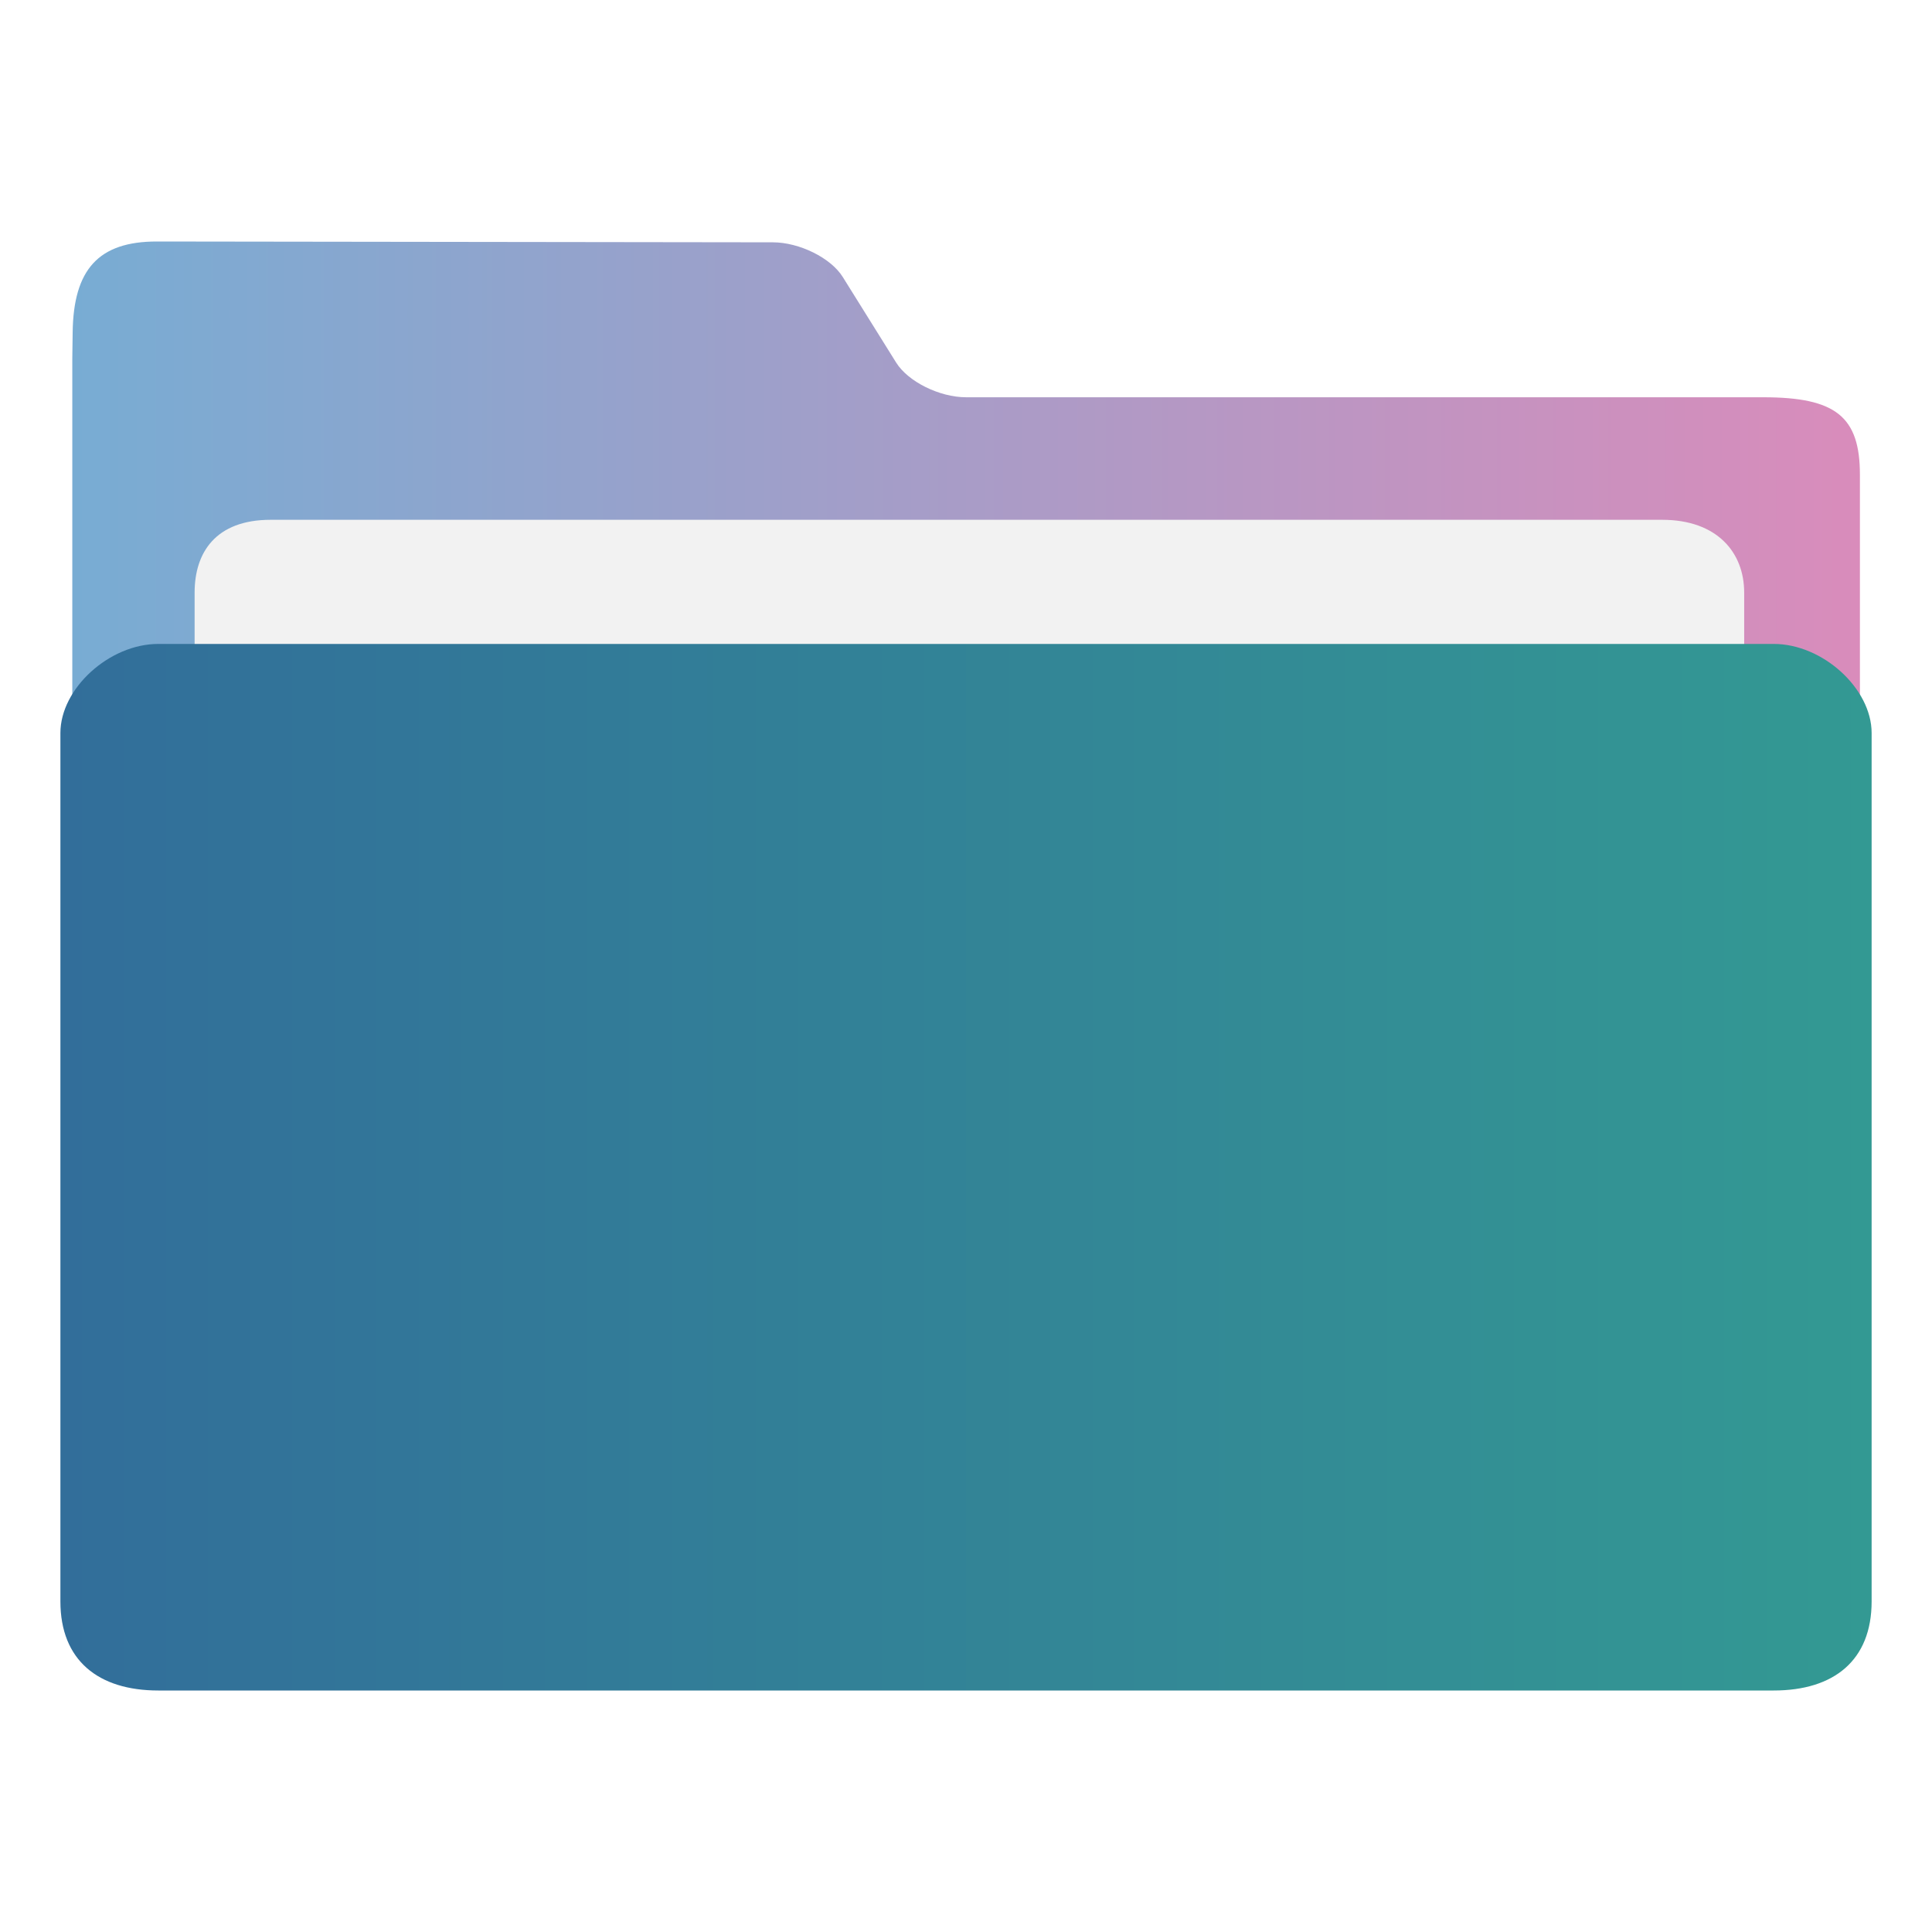
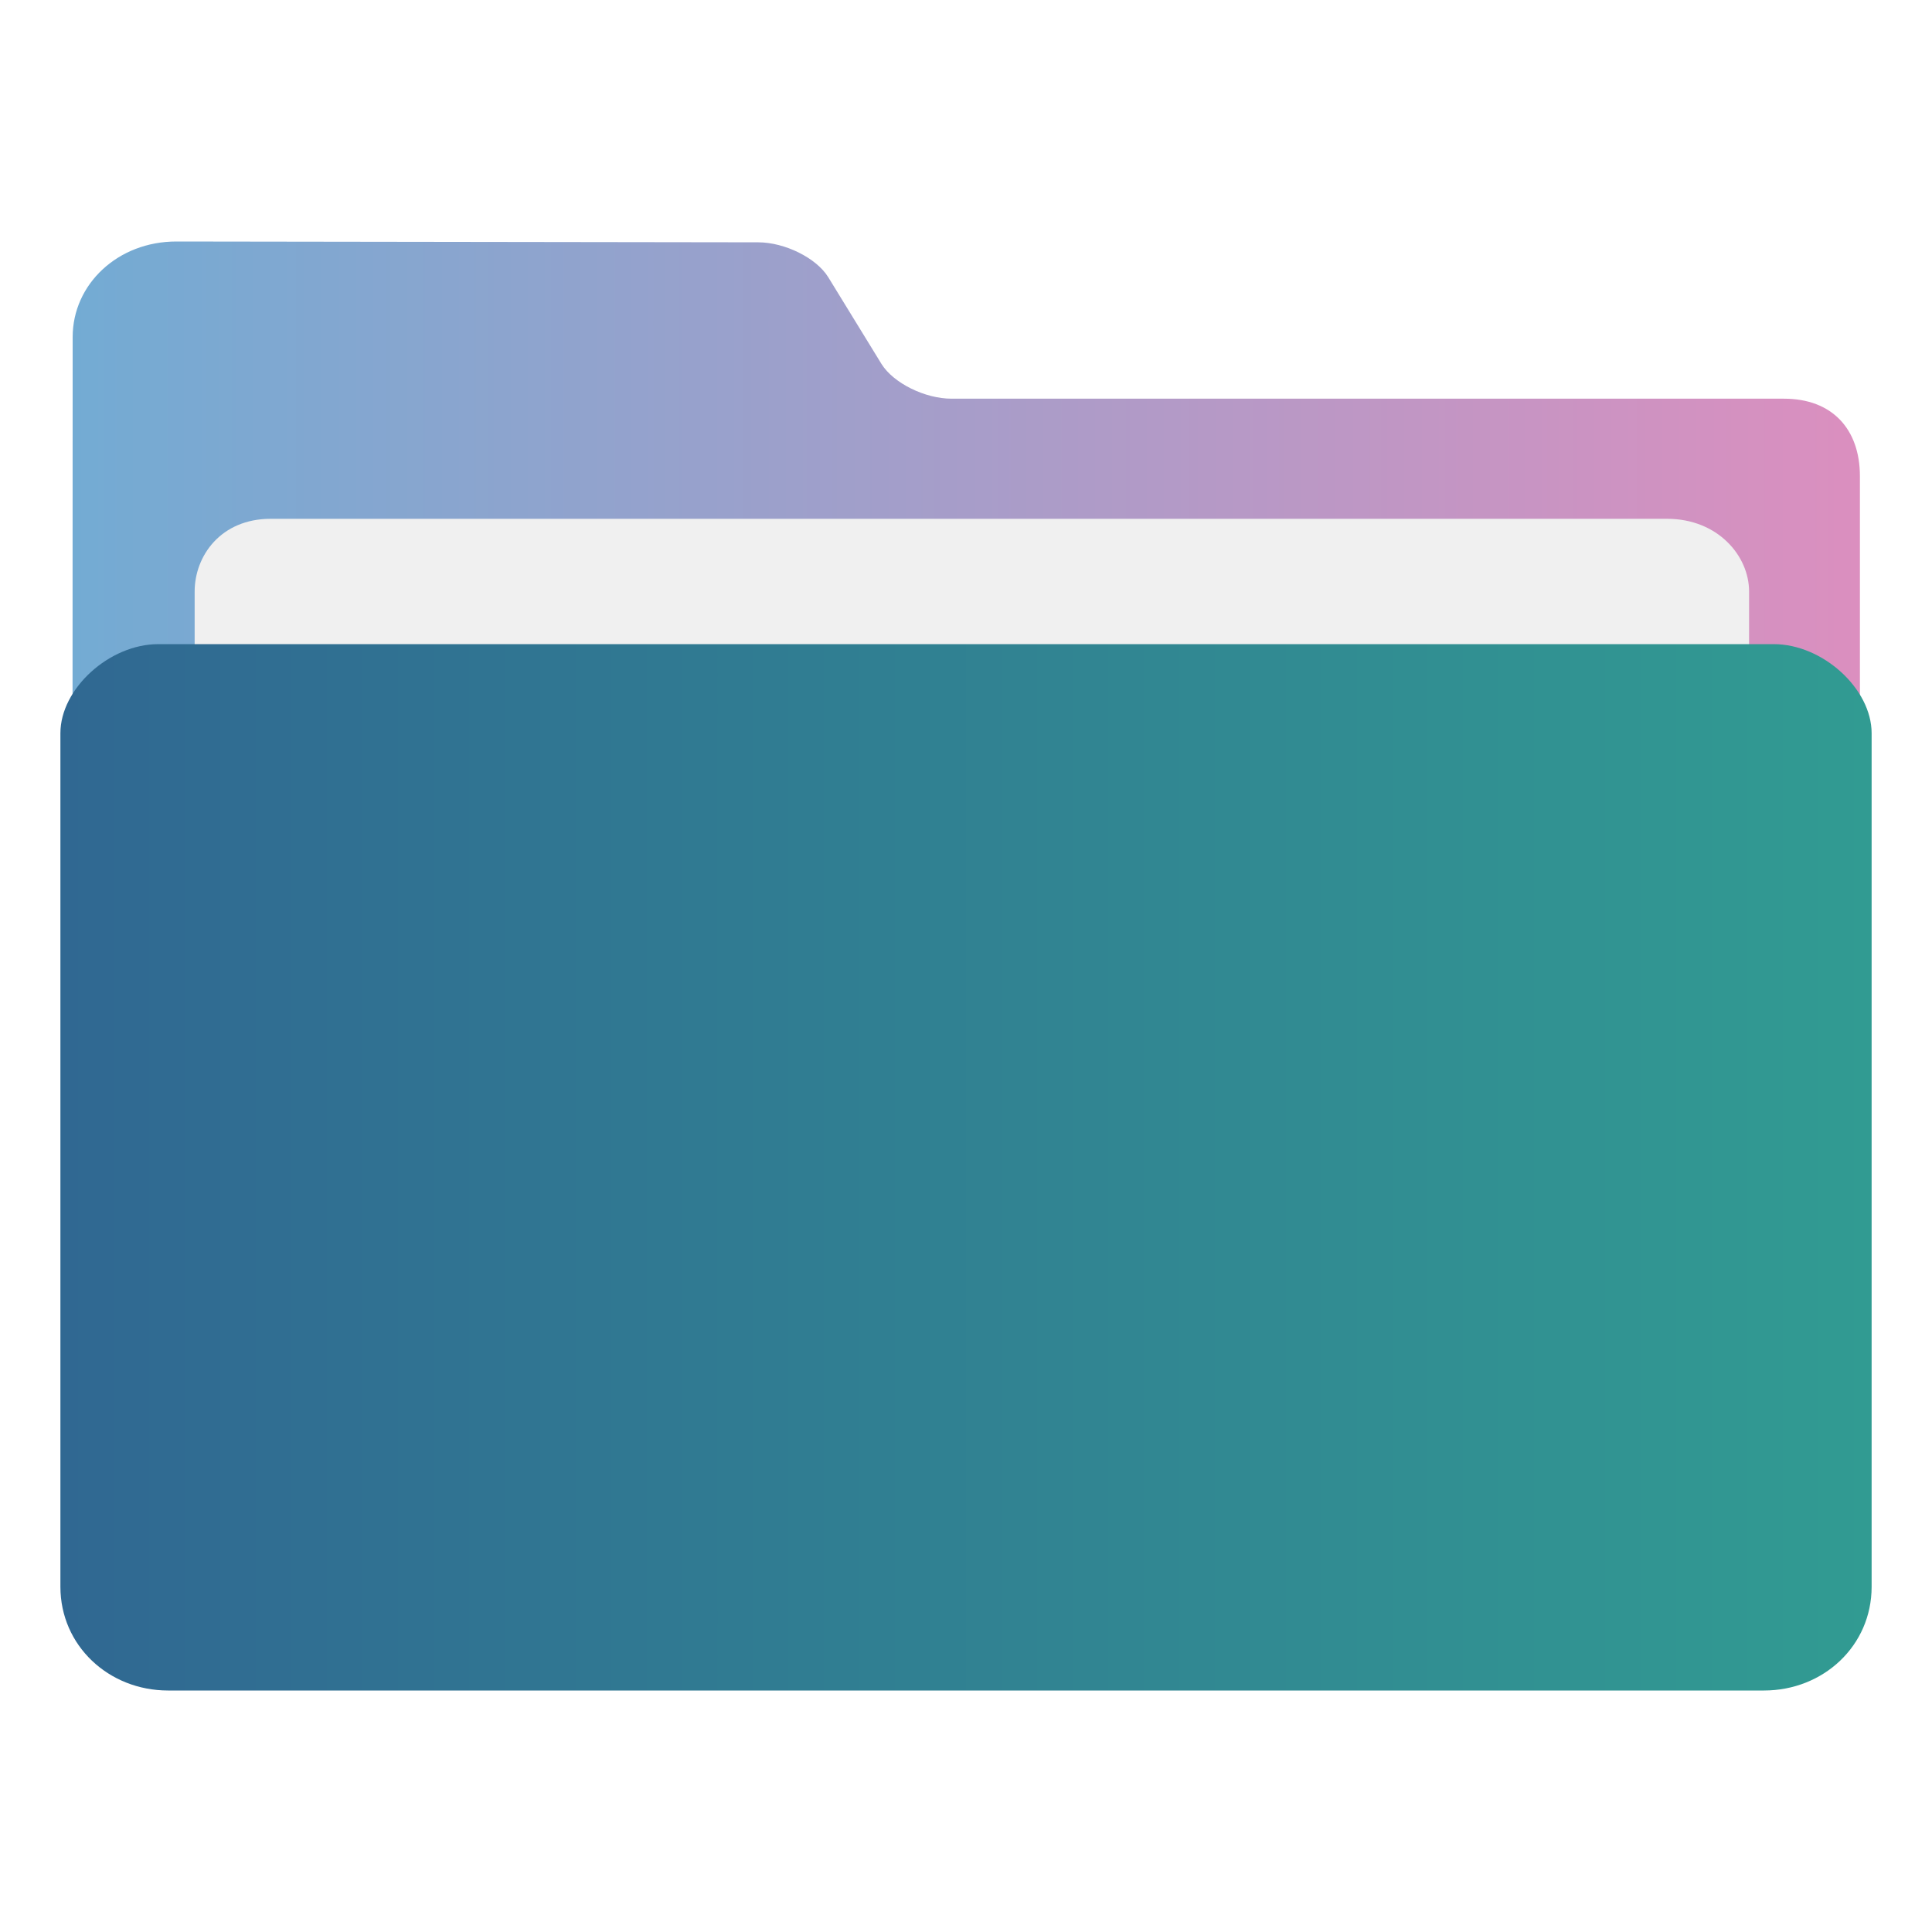
<svg xmlns="http://www.w3.org/2000/svg" width="64" height="64">
  <defs>
-     <linearGradient id="a" x1="386.966" x2="446.183" y1="514.602" y2="514.602" gradientUnits="userSpaceOnUse">
-       <stop offset="0" stop-color="#78acd3" />
-       <stop offset="1" stop-color="#d98cbb" />
+     <linearGradient id="A" x1="386.966" x2="446.183" y1="514.602" y2="514.602" gradientUnits="userSpaceOnUse">
+       <stop offset="0" stop-color="#73abd3" />
+       <stop offset="1" stop-color="#db8fbf" />
    </linearGradient>
-     <linearGradient id="b" x1="386.572" x2="446.572" y1="522.464" y2="522.464" gradientUnits="userSpaceOnUse">
-       <stop offset="0" stop-color="#326e9a" />
-       <stop offset="1" stop-color="#339993" />
+     <linearGradient id="B" x1="386.572" x2="446.572" y1="522.464" y2="522.464" gradientUnits="userSpaceOnUse">
+       <stop offset="0" stop-color="#306892" />
+       <stop offset="1" stop-color="#319b92" />
    </linearGradient>
  </defs>
-   <path fill="url(#a)" d="M416.575 496.958c-.88 0-1.922-.516-2.317-1.148l-1.77-2.837c-.393-.631-1.435-1.147-2.315-1.148l-20.401-.027c-1.946-.003-2.766.935-2.794 3.004l-.012.872v39.138c0 .706 2.321 2.566 3.201 2.566h52.815c.88 0 3.201-1.861 3.201-2.566v-35.288c0-1.925-.8-2.566-3.201-2.566z" transform="translate(-384.571 -483.798)" />
-   <path fill="#f2f2f2" d="M57.779 26.859c0 1.325-.796 2.41-2.617 2.41H8.966c-1.821 0-2.519-1.084-2.519-2.41v-7.23c0-1.325.697-2.41 2.519-2.41h46.096c1.821 0 2.716 1.084 2.716 2.41z" />
-   <path fill="url(#b)" d="M443.328 505.129h-53.513c-1.622 0-3.243 1.475-3.243 2.951v28.767c0 1.951 1.254 2.951 3.243 2.951h53.513c1.995 0 3.243-.999 3.243-2.951V508.08c0-1.475-1.622-2.951-3.243-2.951" transform="translate(-384.571 -483.798)" />
+   <path fill="url(#A)" d="M416.09 497.005c-.88 0-1.922-.516-2.317-1.148l-1.77-2.884c-.393-.631-1.435-1.147-2.315-1.148l-19.27-.027c-1.946-.003-3.44 1.416-3.44 3.166l-.012 39.848h59.217v-35.24c0-1.554-.914-2.567-2.515-2.567z" transform="translate(-384.571 -483.798)" />
+   <path fill="#f0f0f0" d="M57.94 26.826H6.448v-7.23c0-1.183.868-2.41 2.519-2.41h46.258c1.678 0 2.716 1.226 2.716 2.41z" />
+   <path fill="url(#B)" d="M443.328 505.136h-53.513c-1.622 0-3.243 1.475-3.243 2.95v28.276c0 1.951 1.601 3.436 3.566 3.436h52.867c1.97 0 3.566-1.484 3.566-3.436v-28.275c0-1.475-1.622-2.951-3.243-2.951" transform="translate(-384.571 -483.798)" />
</svg>
